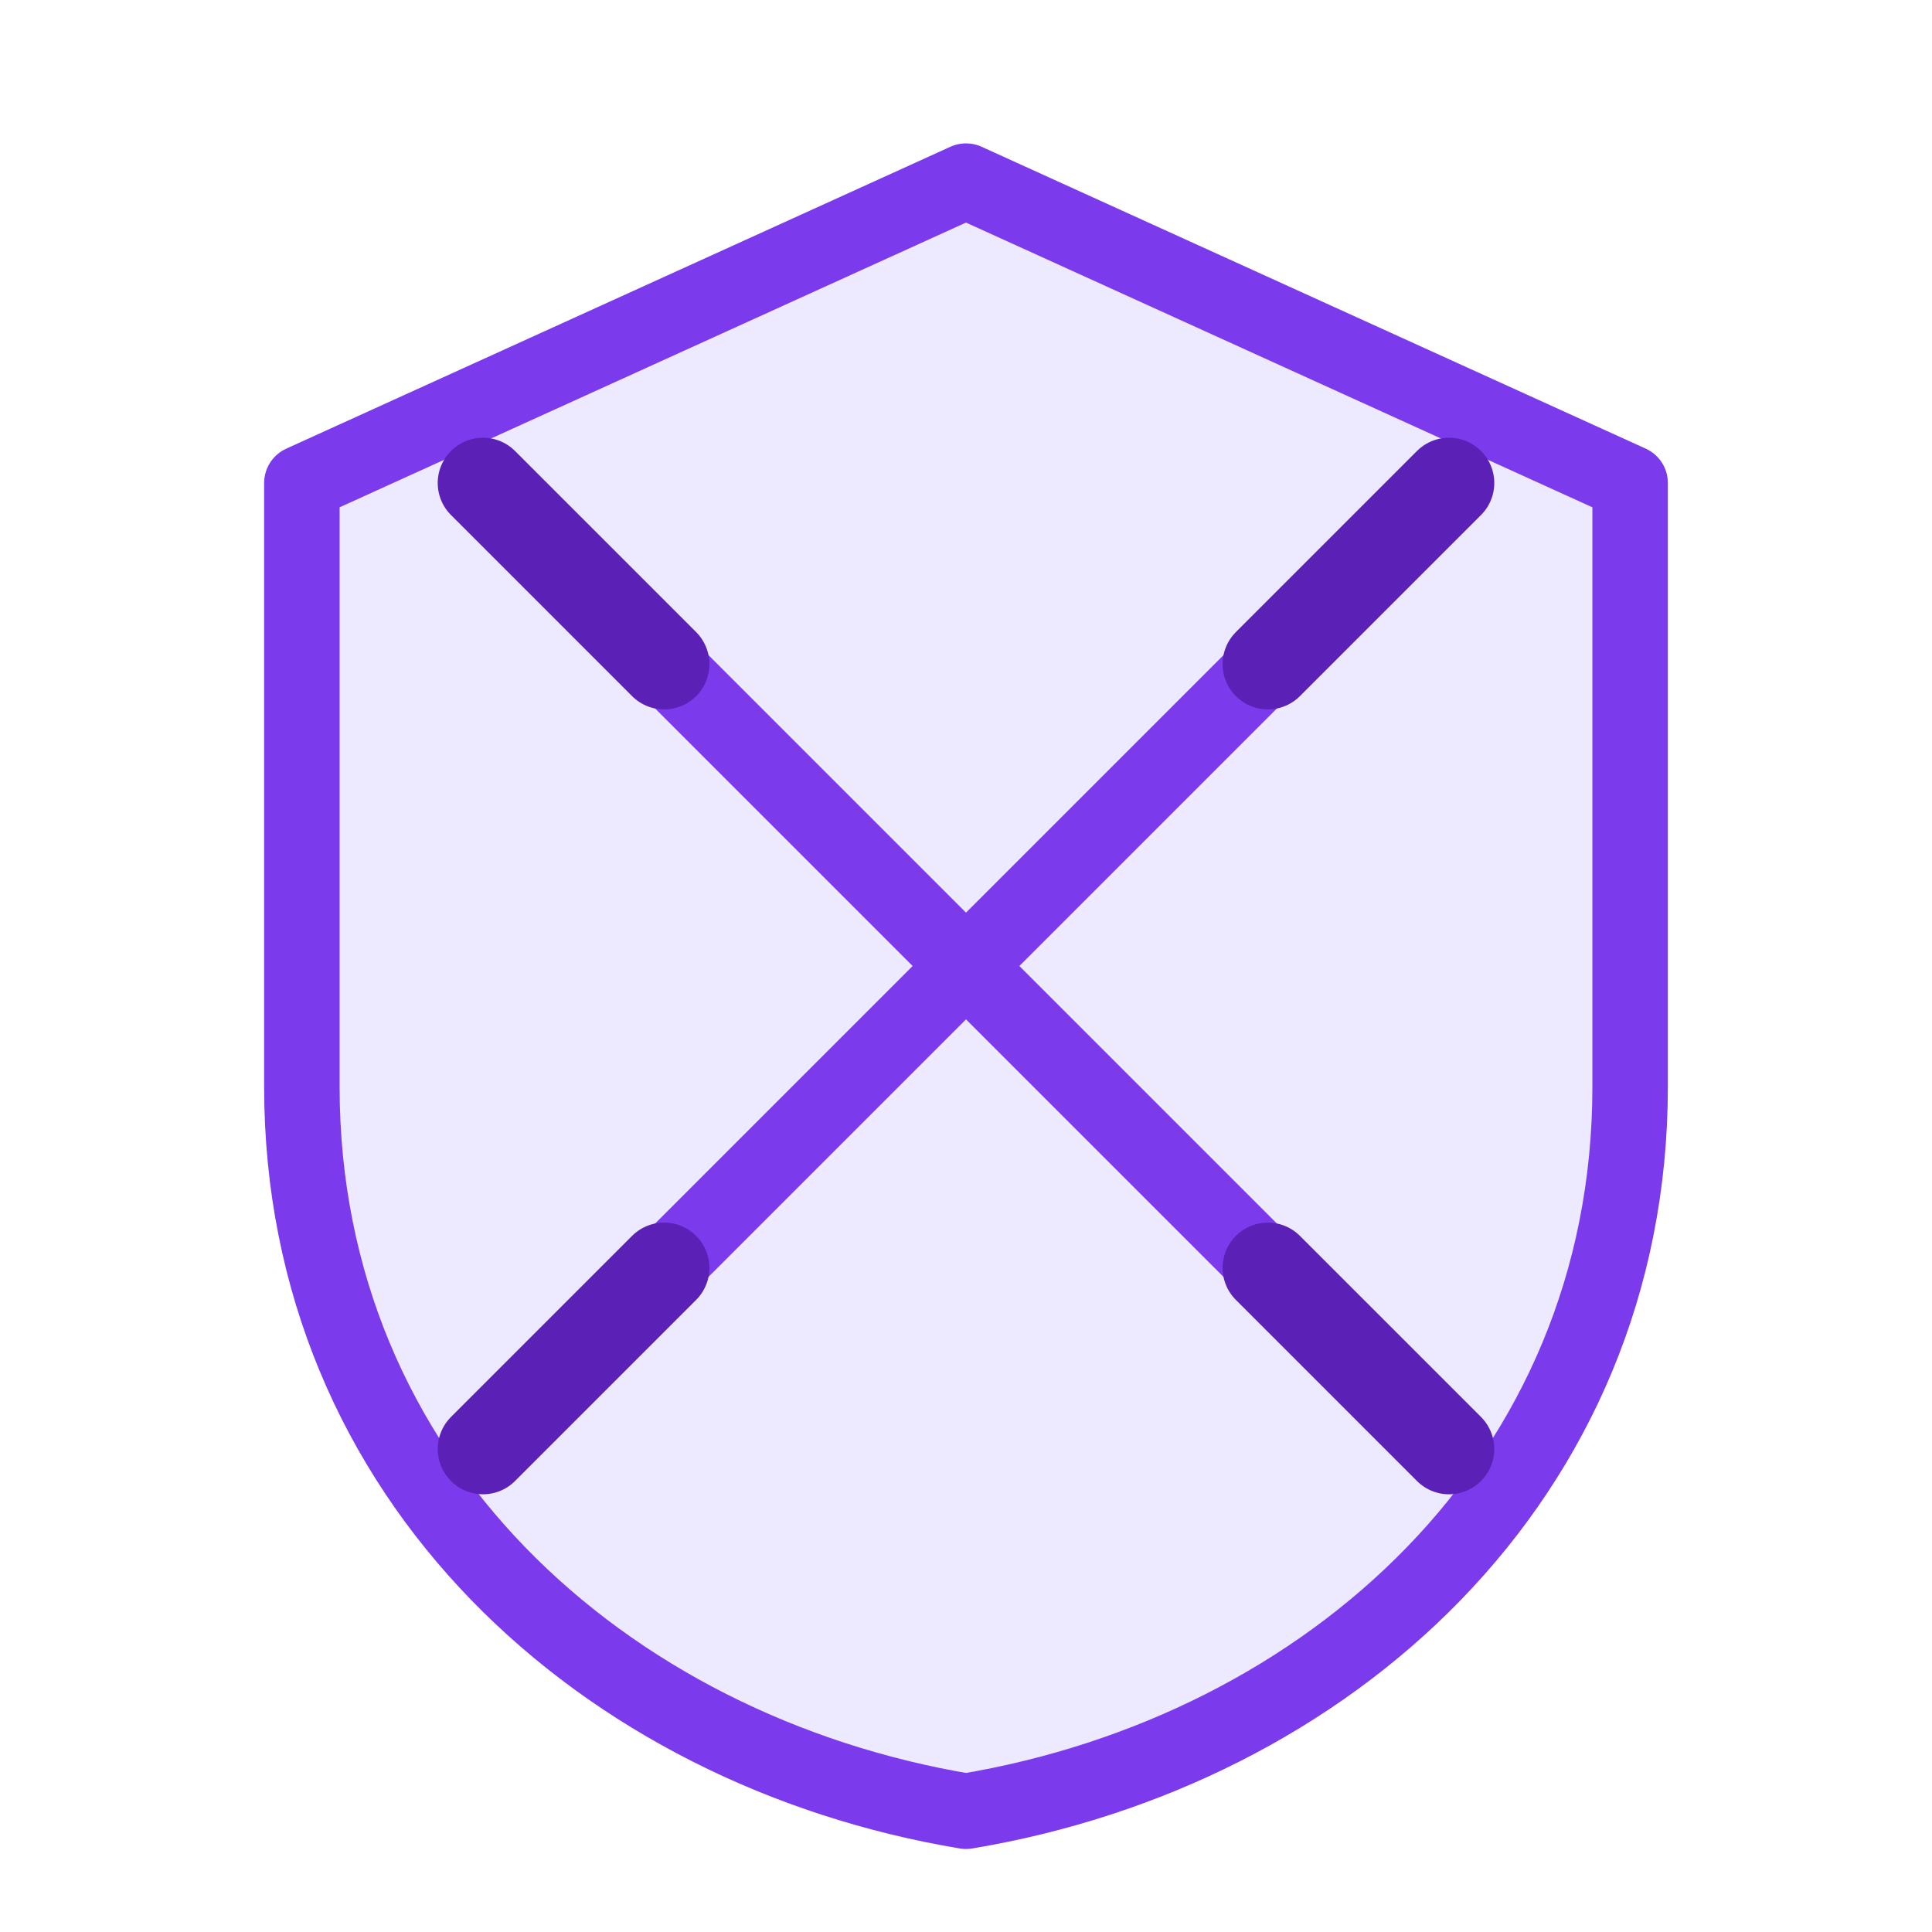
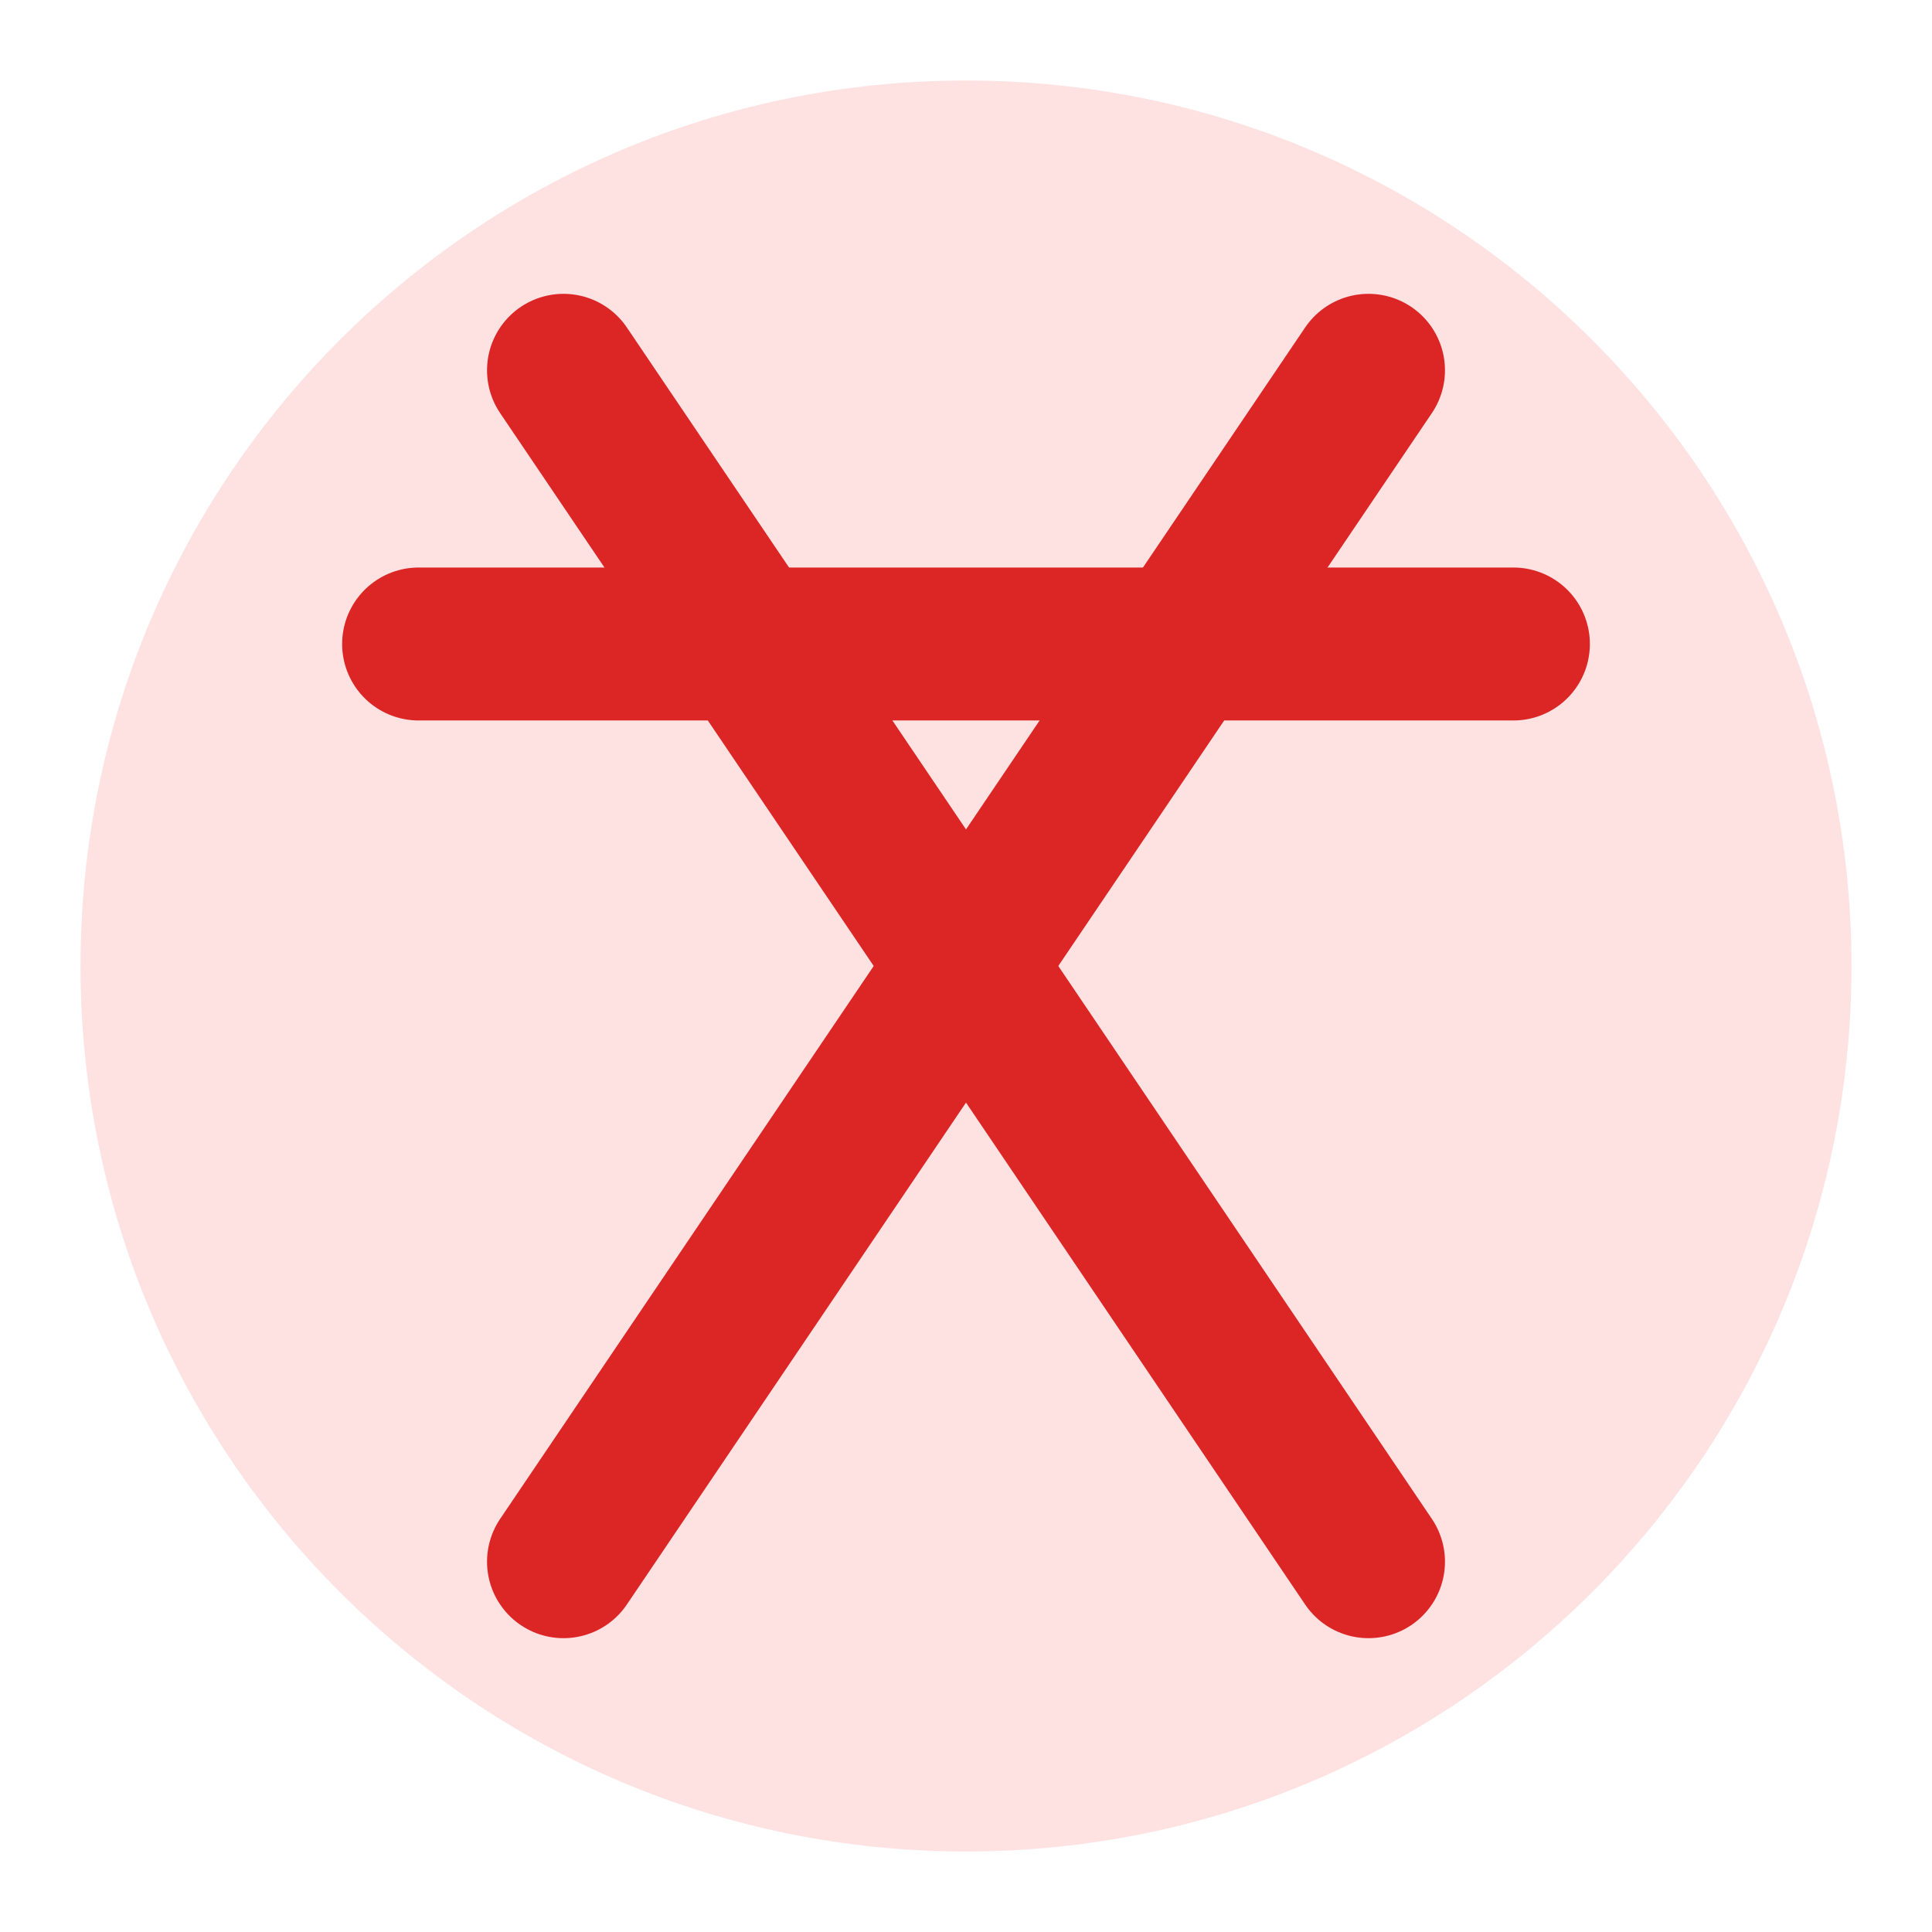
- <svg xmlns="http://www.w3.org/2000/svg" viewBox="0 0 64 64" fill="none" aria-hidden="true">
-   <path d="M32 6 L54 16 L54 36 C54 49 44 58 32 60 C20 58 10 49 10 36 L10 16 Z" fill="#EDE9FE" stroke="#7C3AED" stroke-width="2.5" stroke-linejoin="round" />
-   <line x1="20" y1="20" x2="44" y2="44" stroke="#7C3AED" stroke-width="2.5" stroke-linecap="round" />
-   <line x1="44" y1="20" x2="20" y2="44" stroke="#7C3AED" stroke-width="2.5" stroke-linecap="round" />
-   <line x1="16" y1="16" x2="22" y2="22" stroke="#5B21B6" stroke-width="3" stroke-linecap="round" />
-   <line x1="42" y1="42" x2="48" y2="48" stroke="#5B21B6" stroke-width="3" stroke-linecap="round" />
-   <line x1="48" y1="16" x2="42" y2="22" stroke="#5B21B6" stroke-width="3" stroke-linecap="round" />
-   <line x1="22" y1="42" x2="16" y2="48" stroke="#5B21B6" stroke-width="3" stroke-linecap="round" />
+ <svg xmlns="http://www.w3.org/2000/svg" width="24" height="24" viewBox="0 0 24 24" role="img" aria-hidden="true">
+   <circle cx="12" cy="12" r="11" fill="#FEE2E2" />
+   <g fill="none" stroke="#DC2626" stroke-width="1.9" stroke-linecap="round" stroke-linejoin="round">
+     <path d="M7 4.6 17 19.4" />
+     <path d="M17 4.6 7 19.4" />
+     <path d="M5.2 8h13.6" />
+   </g>
</svg>
